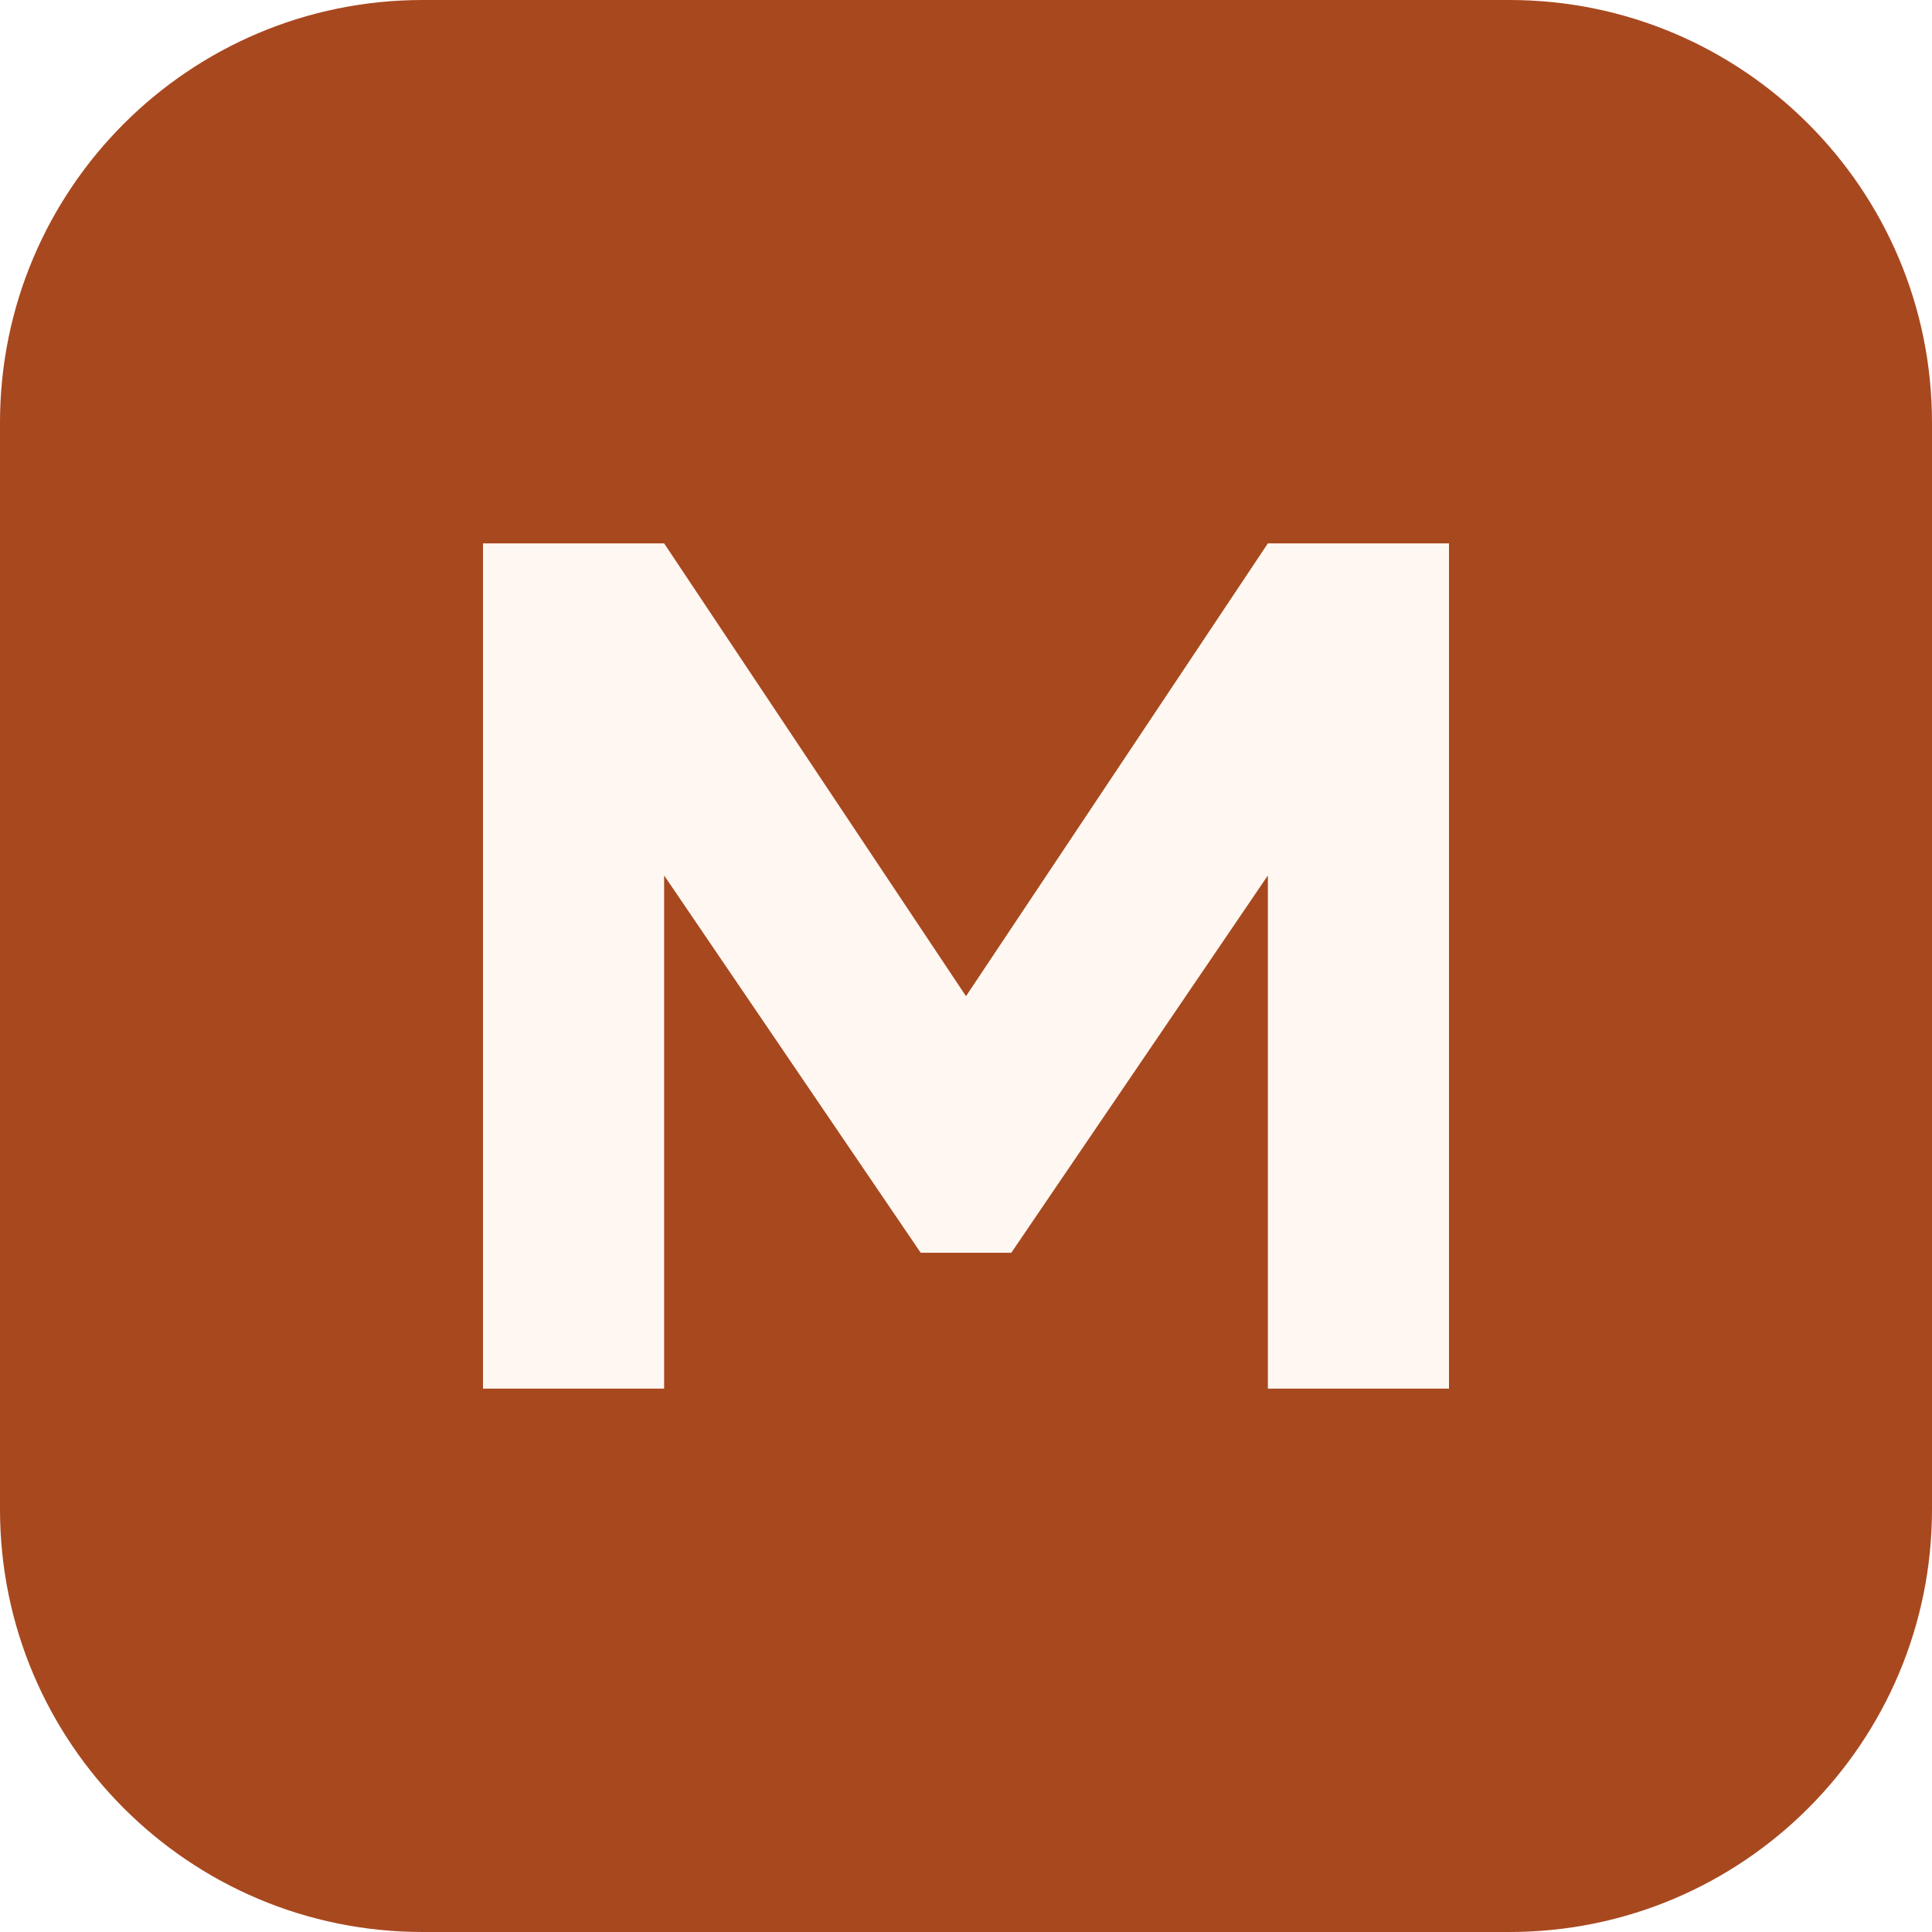
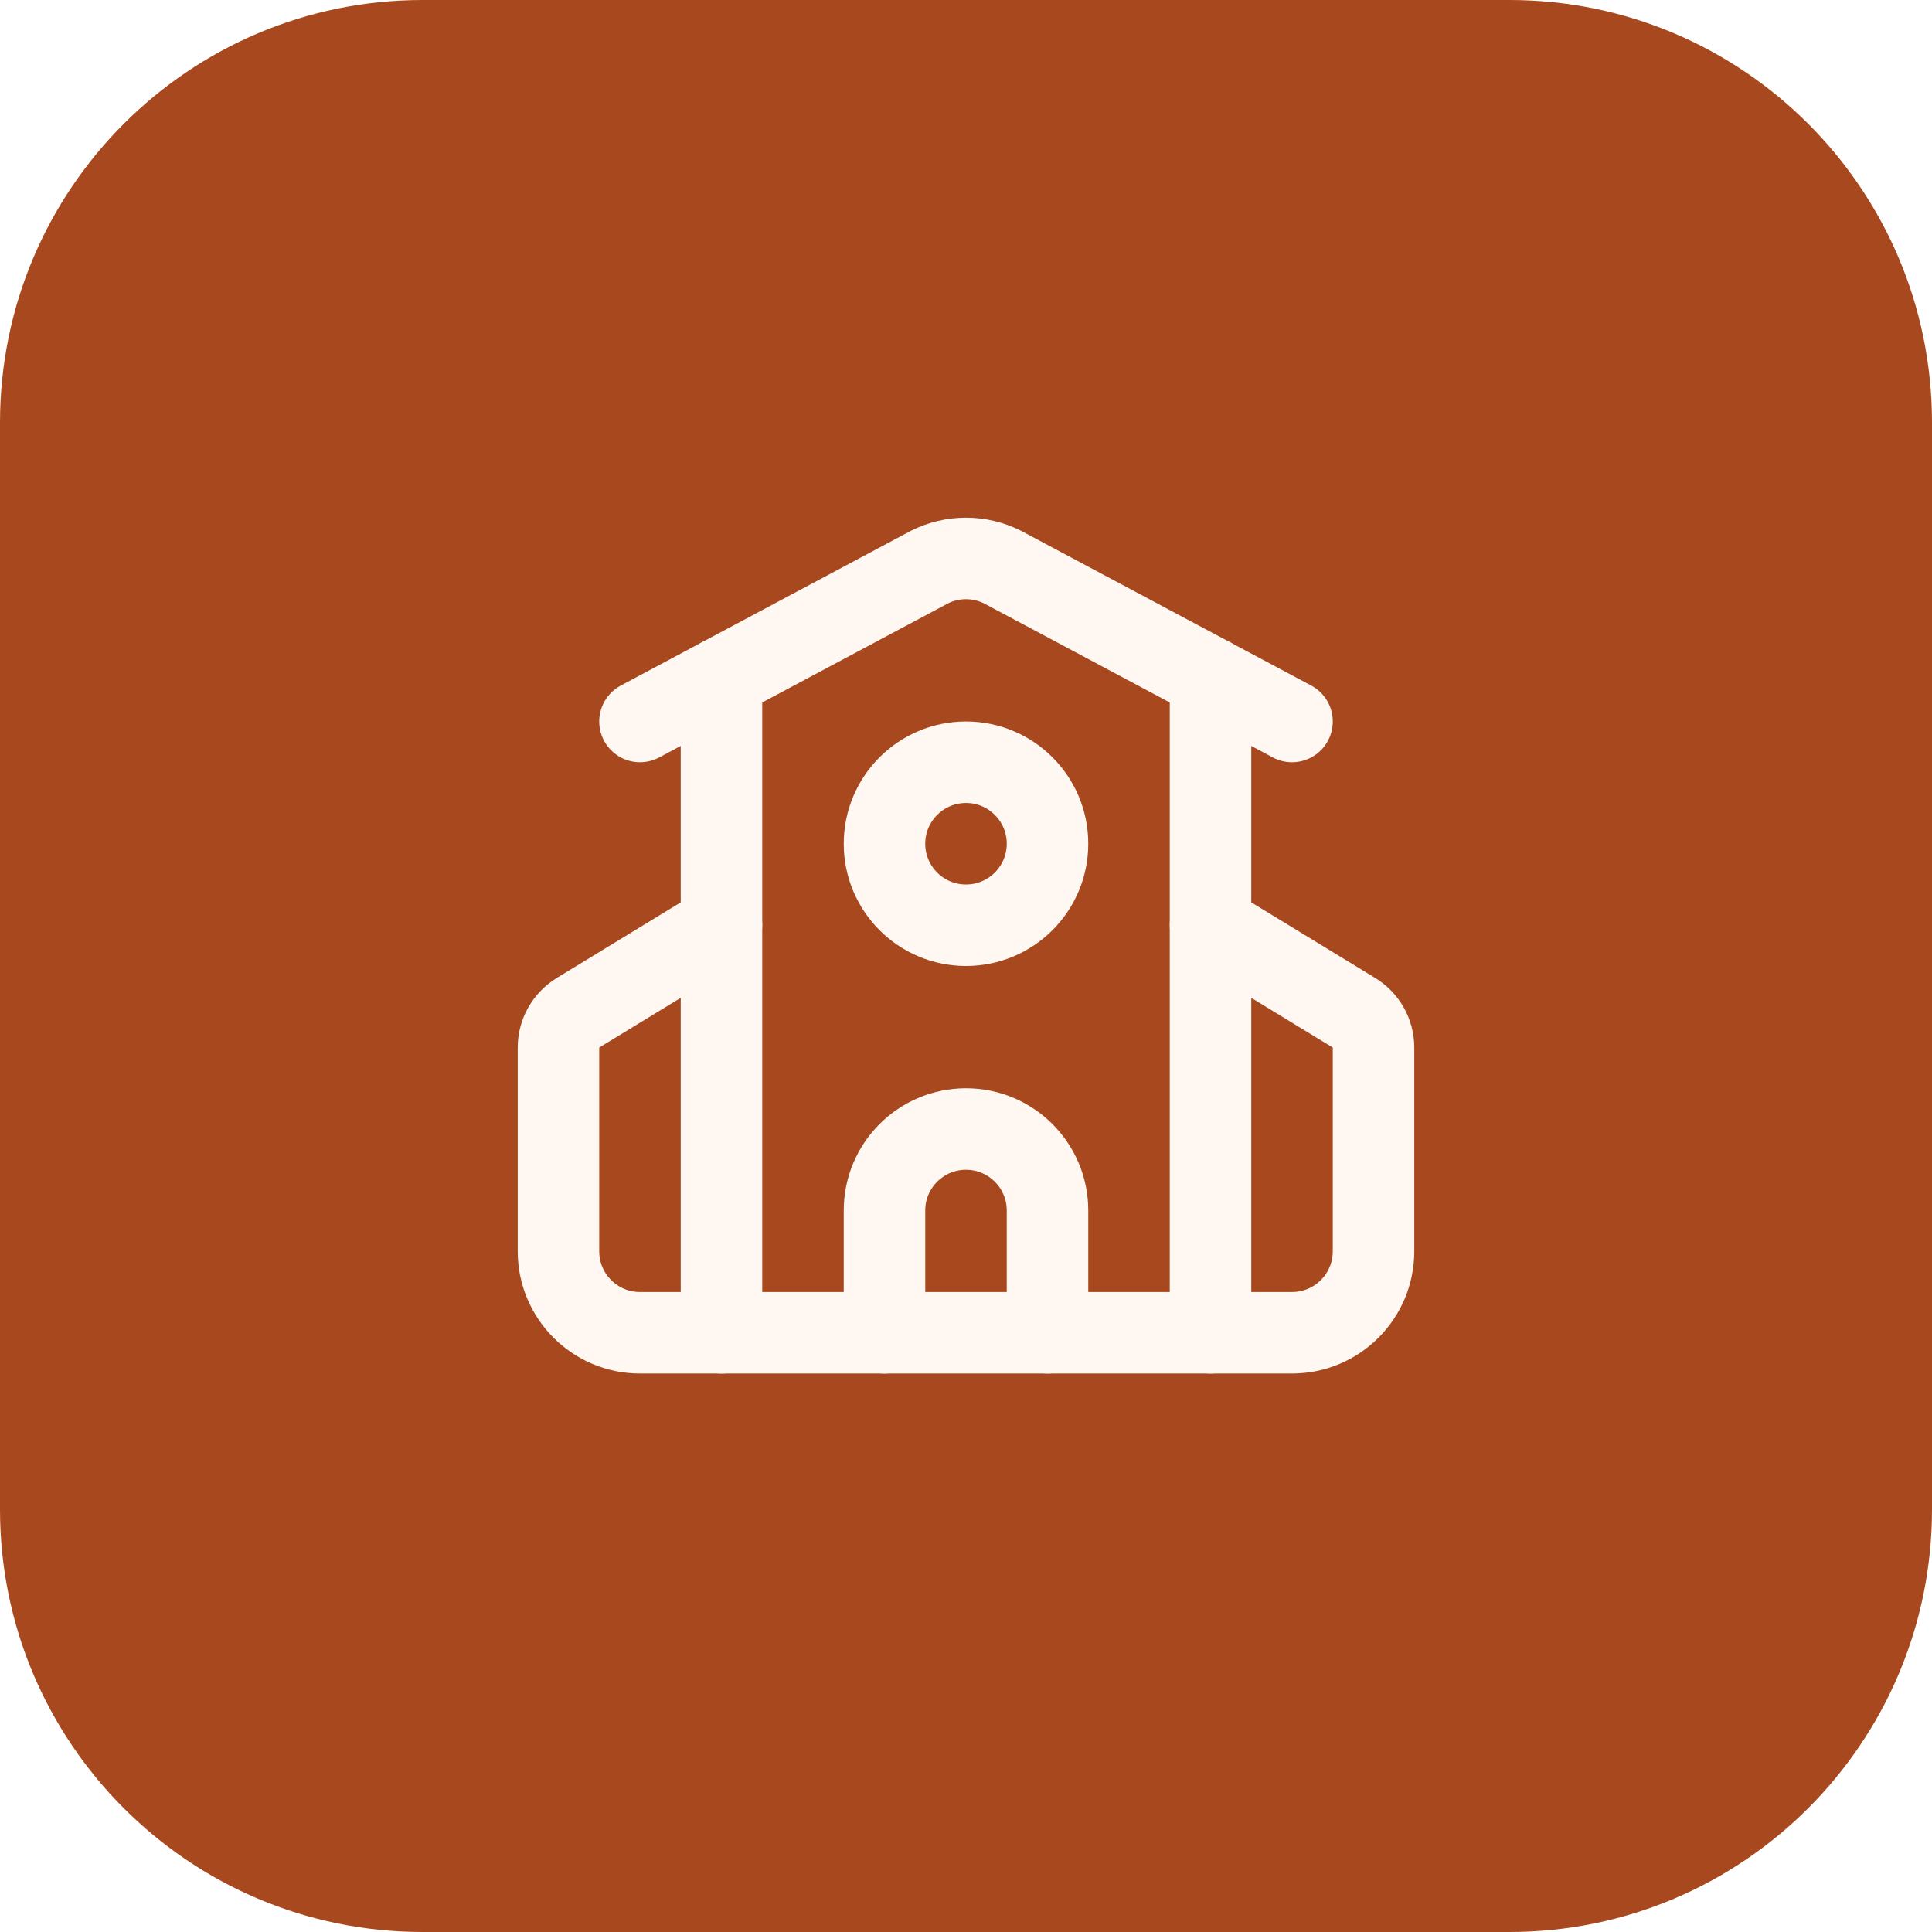
<svg xmlns="http://www.w3.org/2000/svg" viewBox="0 0 64 64">
  <rect width="64" height="64" rx="14" fill="#A8481F" />
-   <path d="M16 46V18h6l10 15 10-15h6v28h-6V29l-8.5 12.5h-3L22 29v17z" fill="#FFF8F2" />
+   <g transform="translate(32 32) scale(1.35) translate(-12 -12)" fill="none" stroke="#FFF8F2" stroke-width="2" stroke-linecap="round" stroke-linejoin="round">
+     <path d="M14 21v-3a2 2 0 0 0-4 0v3" />
+     <path d="M18 4.933V21" />
+     <path d="m4 6 7.106-3.79a2 2 0 0 1 1.788 0L20 6" />
+     <path d="m6 11-3.52 2.147a1 1 0 0 0-.48.854V19a2 2 0 0 0 2 2h16a2 2 0 0 0 2-2v-5a1 1 0 0 0-.48-.853L18 11" />
+     <path d="M6 4.933V21" />
+     <circle cx="12" cy="9" r="2" />
+   </g>
</svg>
